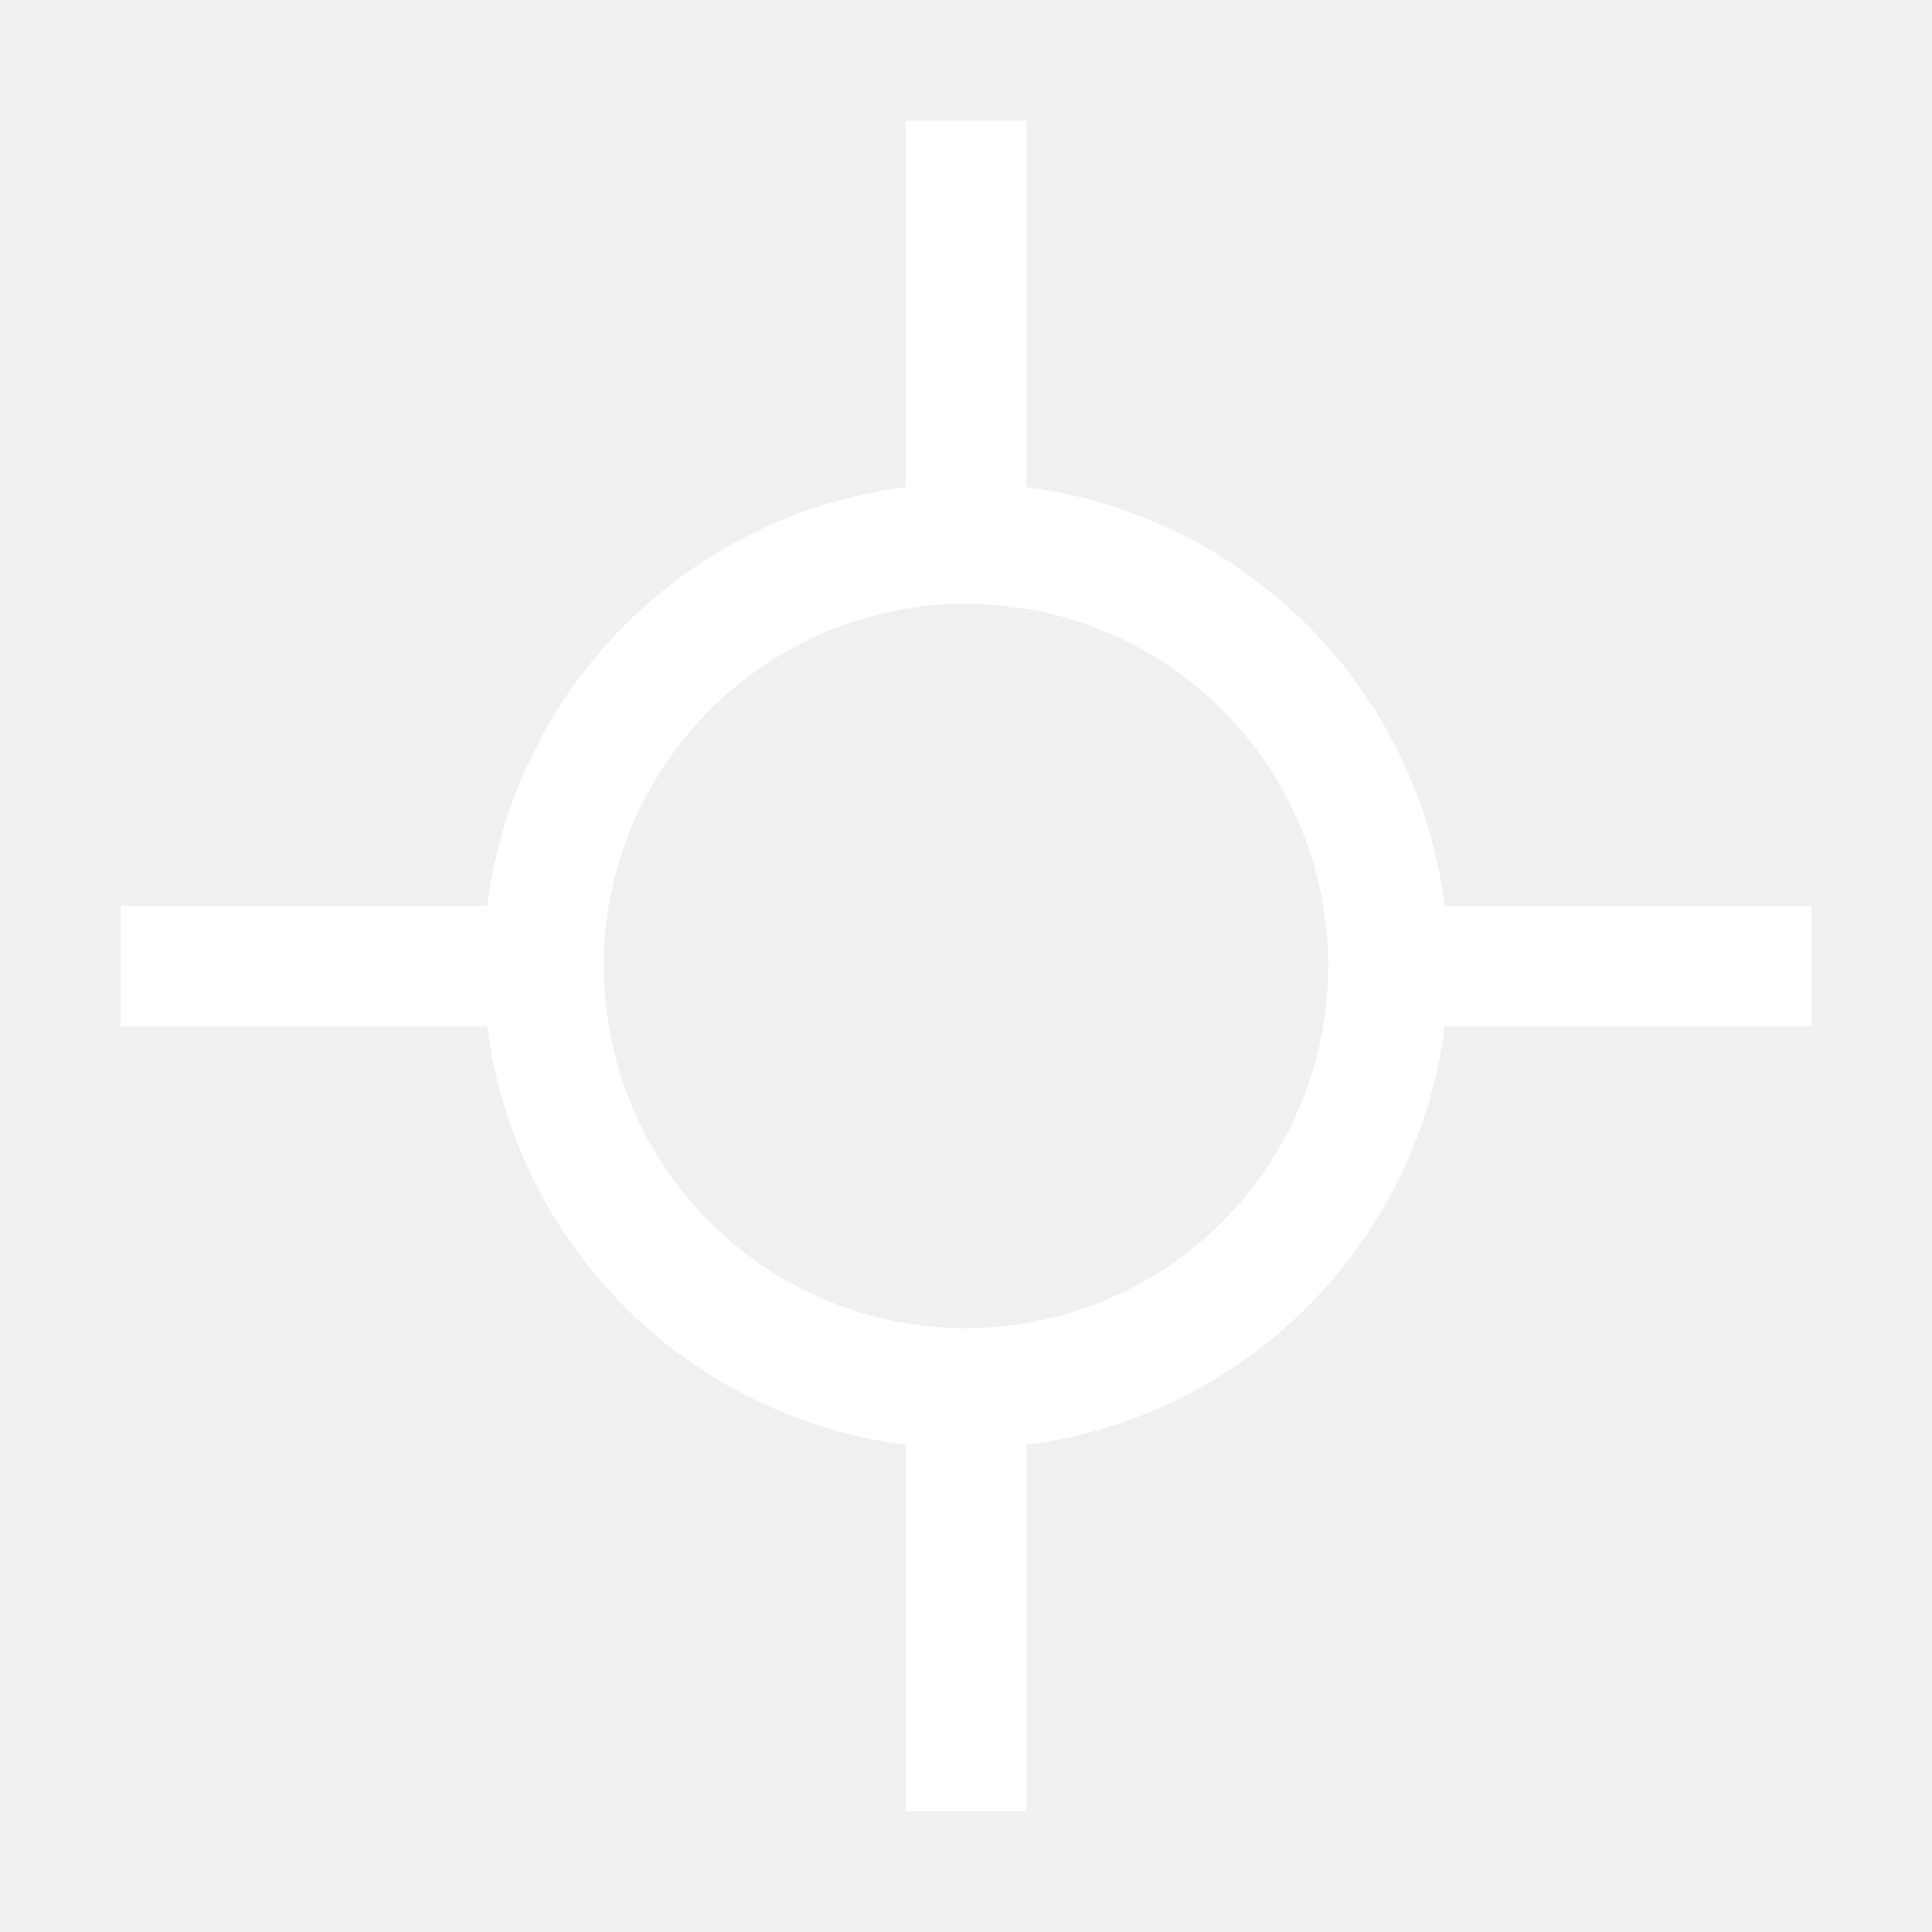
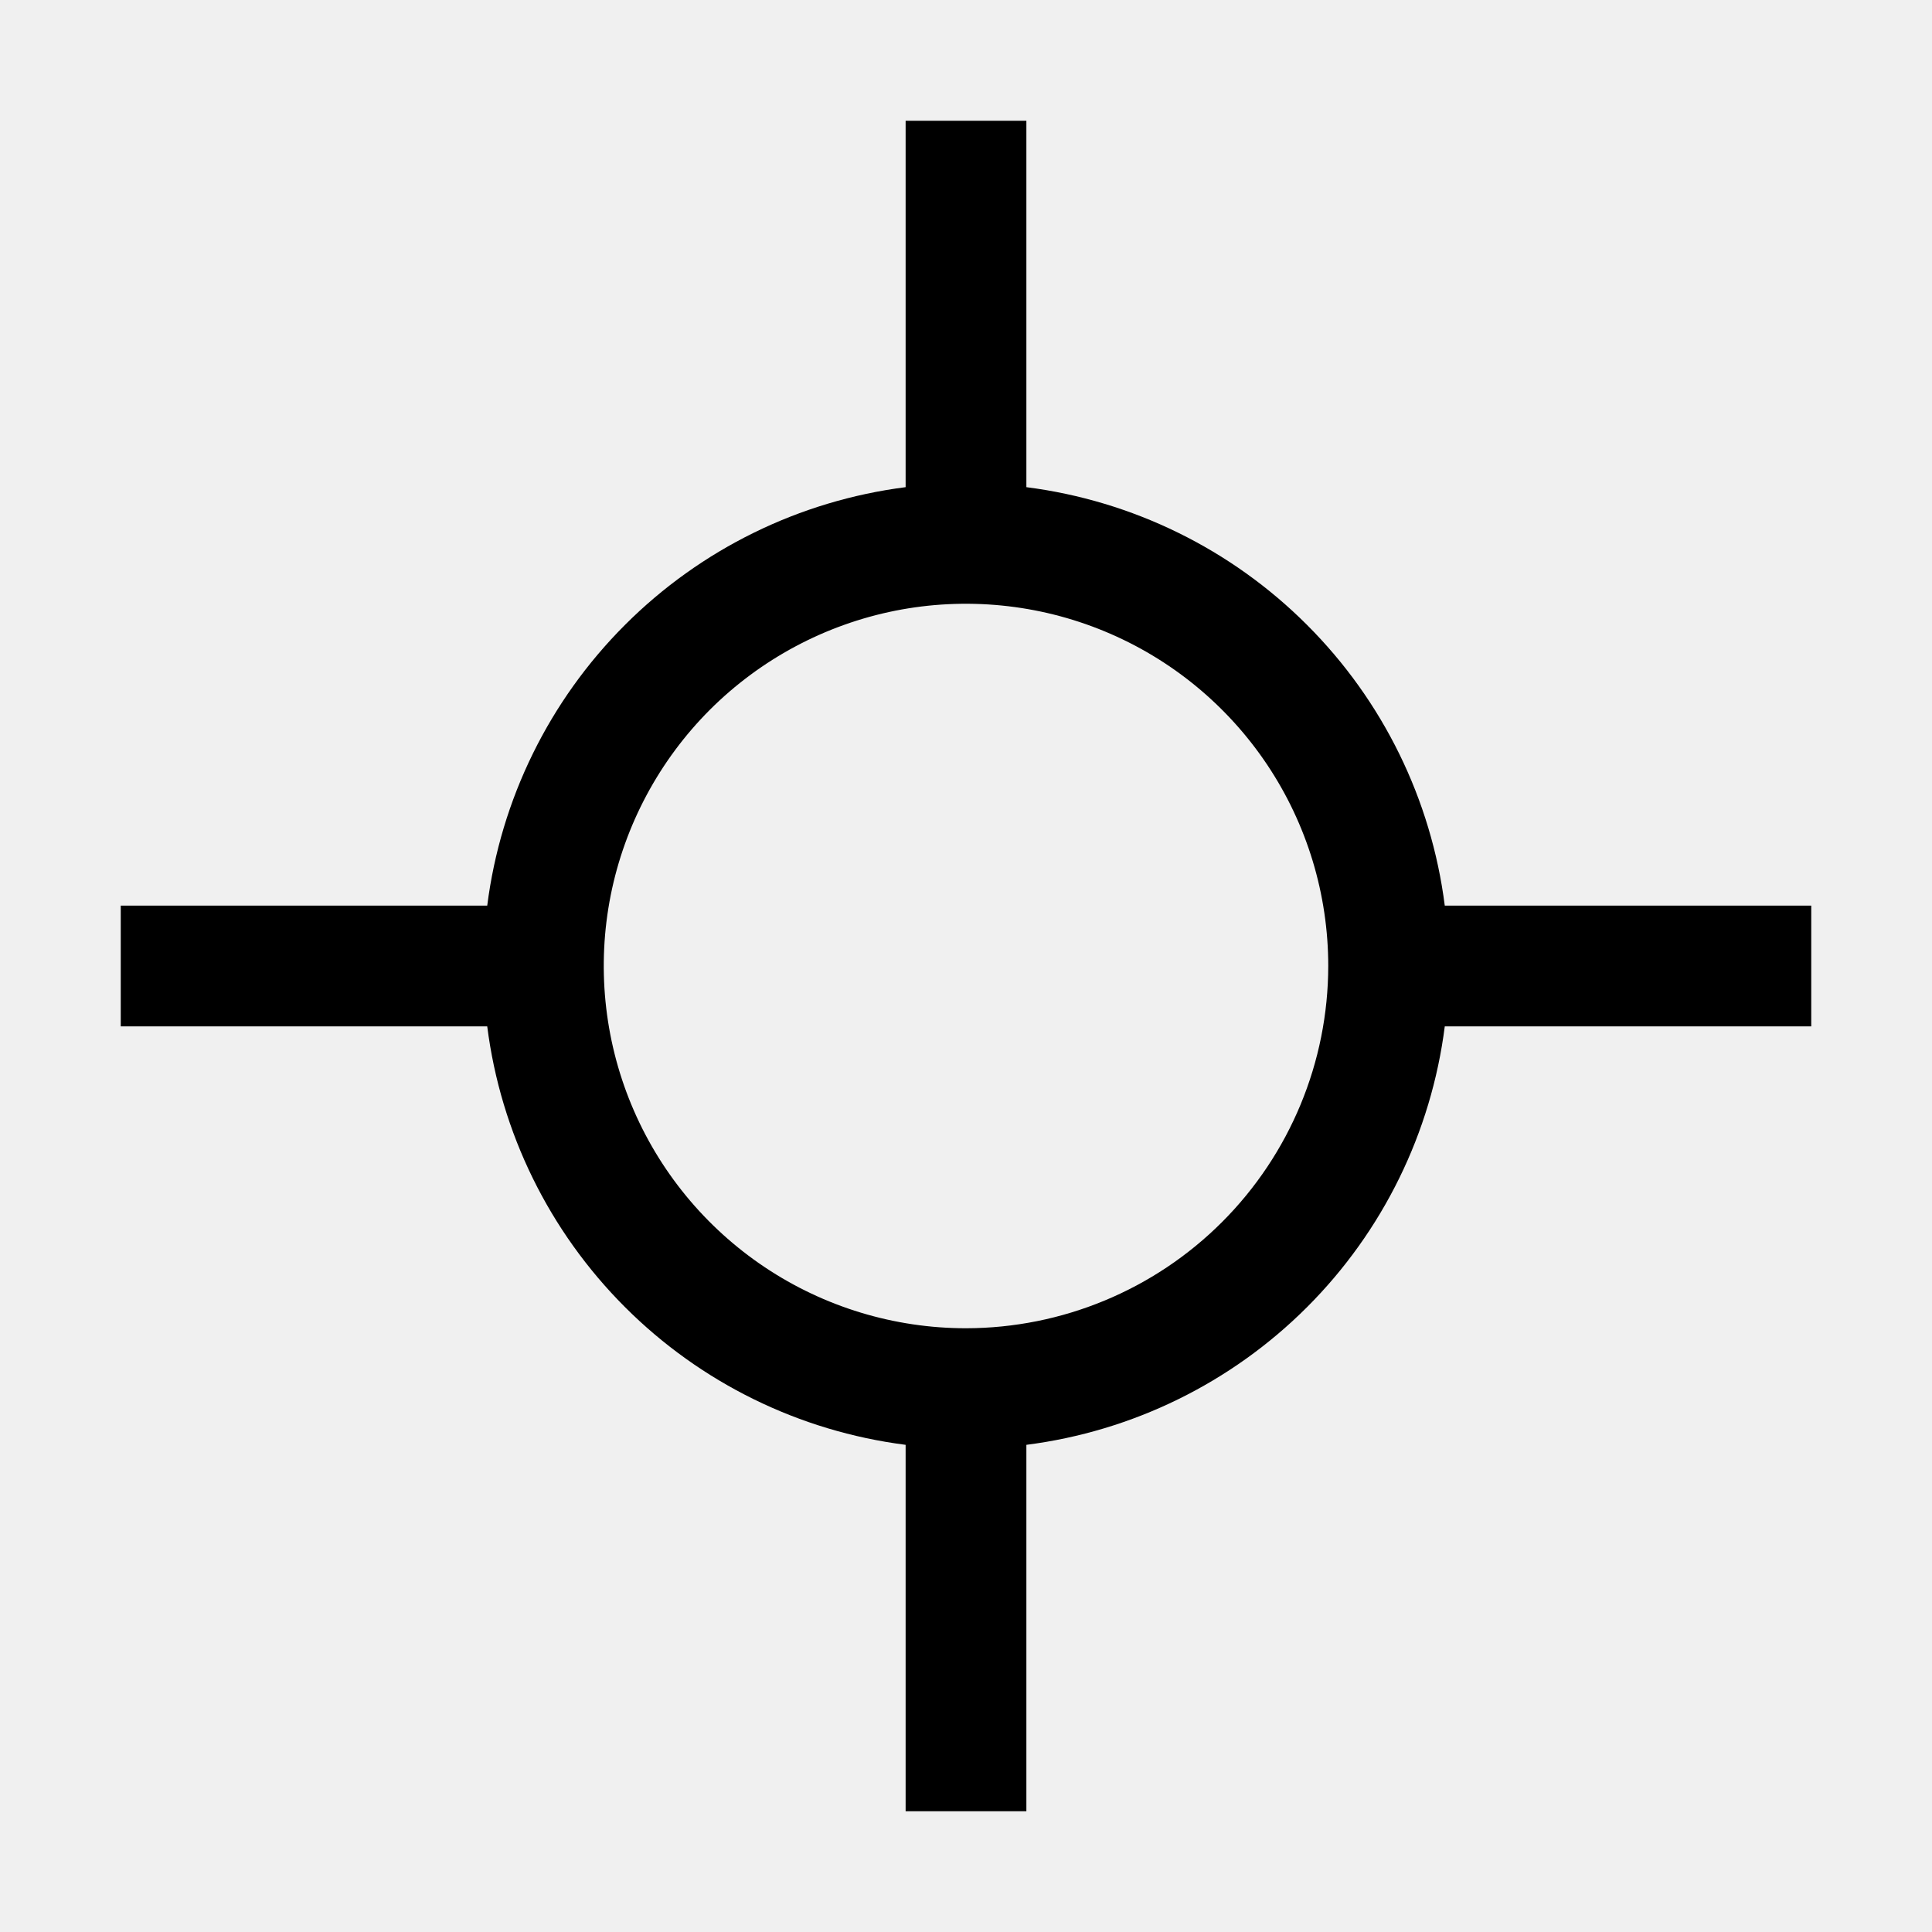
<svg xmlns="http://www.w3.org/2000/svg" width="32" height="32" viewBox="0 0 32 32" fill="none">
  <g clip-path="url(#clip0_11_17)">
-     <path d="M30 15H23.93C23.706 13.24 22.904 11.605 21.649 10.351C20.395 9.096 18.76 8.294 17 8.069V2H15V8.069C13.24 8.294 11.605 9.096 10.351 10.351C9.097 11.605 8.294 13.24 8.07 15H2V17H8.07C8.294 18.76 9.097 20.395 10.351 21.649C11.605 22.904 13.24 23.706 15 23.931V30H17V23.931C18.76 23.706 20.395 22.904 21.649 21.65C22.904 20.395 23.706 18.76 23.93 17H30V15ZM16 22C14.813 22 13.653 21.648 12.667 20.989C11.68 20.329 10.911 19.392 10.457 18.296C10.003 17.2 9.884 15.993 10.115 14.829C10.347 13.666 10.918 12.597 11.757 11.757C12.597 10.918 13.666 10.347 14.829 10.115C15.993 9.884 17.2 10.003 18.296 10.457C19.392 10.911 20.329 11.68 20.989 12.667C21.648 13.653 22 14.813 22 16C21.998 17.591 21.366 19.116 20.241 20.241C19.116 21.366 17.591 21.998 16 22Z" fill="white" />
+     <path d="M30 15H23.93C23.706 13.24 22.904 11.605 21.649 10.351C20.395 9.096 18.76 8.294 17 8.069V2H15V8.069C13.24 8.294 11.605 9.096 10.351 10.351C9.097 11.605 8.294 13.24 8.07 15H2V17H8.07C8.294 18.76 9.097 20.395 10.351 21.649C11.605 22.904 13.24 23.706 15 23.931V30H17V23.931C18.76 23.706 20.395 22.904 21.649 21.65C22.904 20.395 23.706 18.76 23.93 17H30V15ZM16 22C14.813 22 13.653 21.648 12.667 20.989C11.68 20.329 10.911 19.392 10.457 18.296C10.003 17.2 9.884 15.993 10.115 14.829C10.347 13.666 10.918 12.597 11.757 11.757C12.597 10.918 13.666 10.347 14.829 10.115C15.993 9.884 17.2 10.003 18.296 10.457C19.392 10.911 20.329 11.68 20.989 12.667C21.648 13.653 22 14.813 22 16C21.998 17.591 21.366 19.116 20.241 20.241C19.116 21.366 17.591 21.998 16 22Z" fill="black" />
  </g>
  <defs>
    <clipPath id="clip0_11_17">
-       <rect width="32" height="32" fill="white" />
+       <rect width="32" height="32" fill="black" />
    </clipPath>
  </defs>
</svg>
